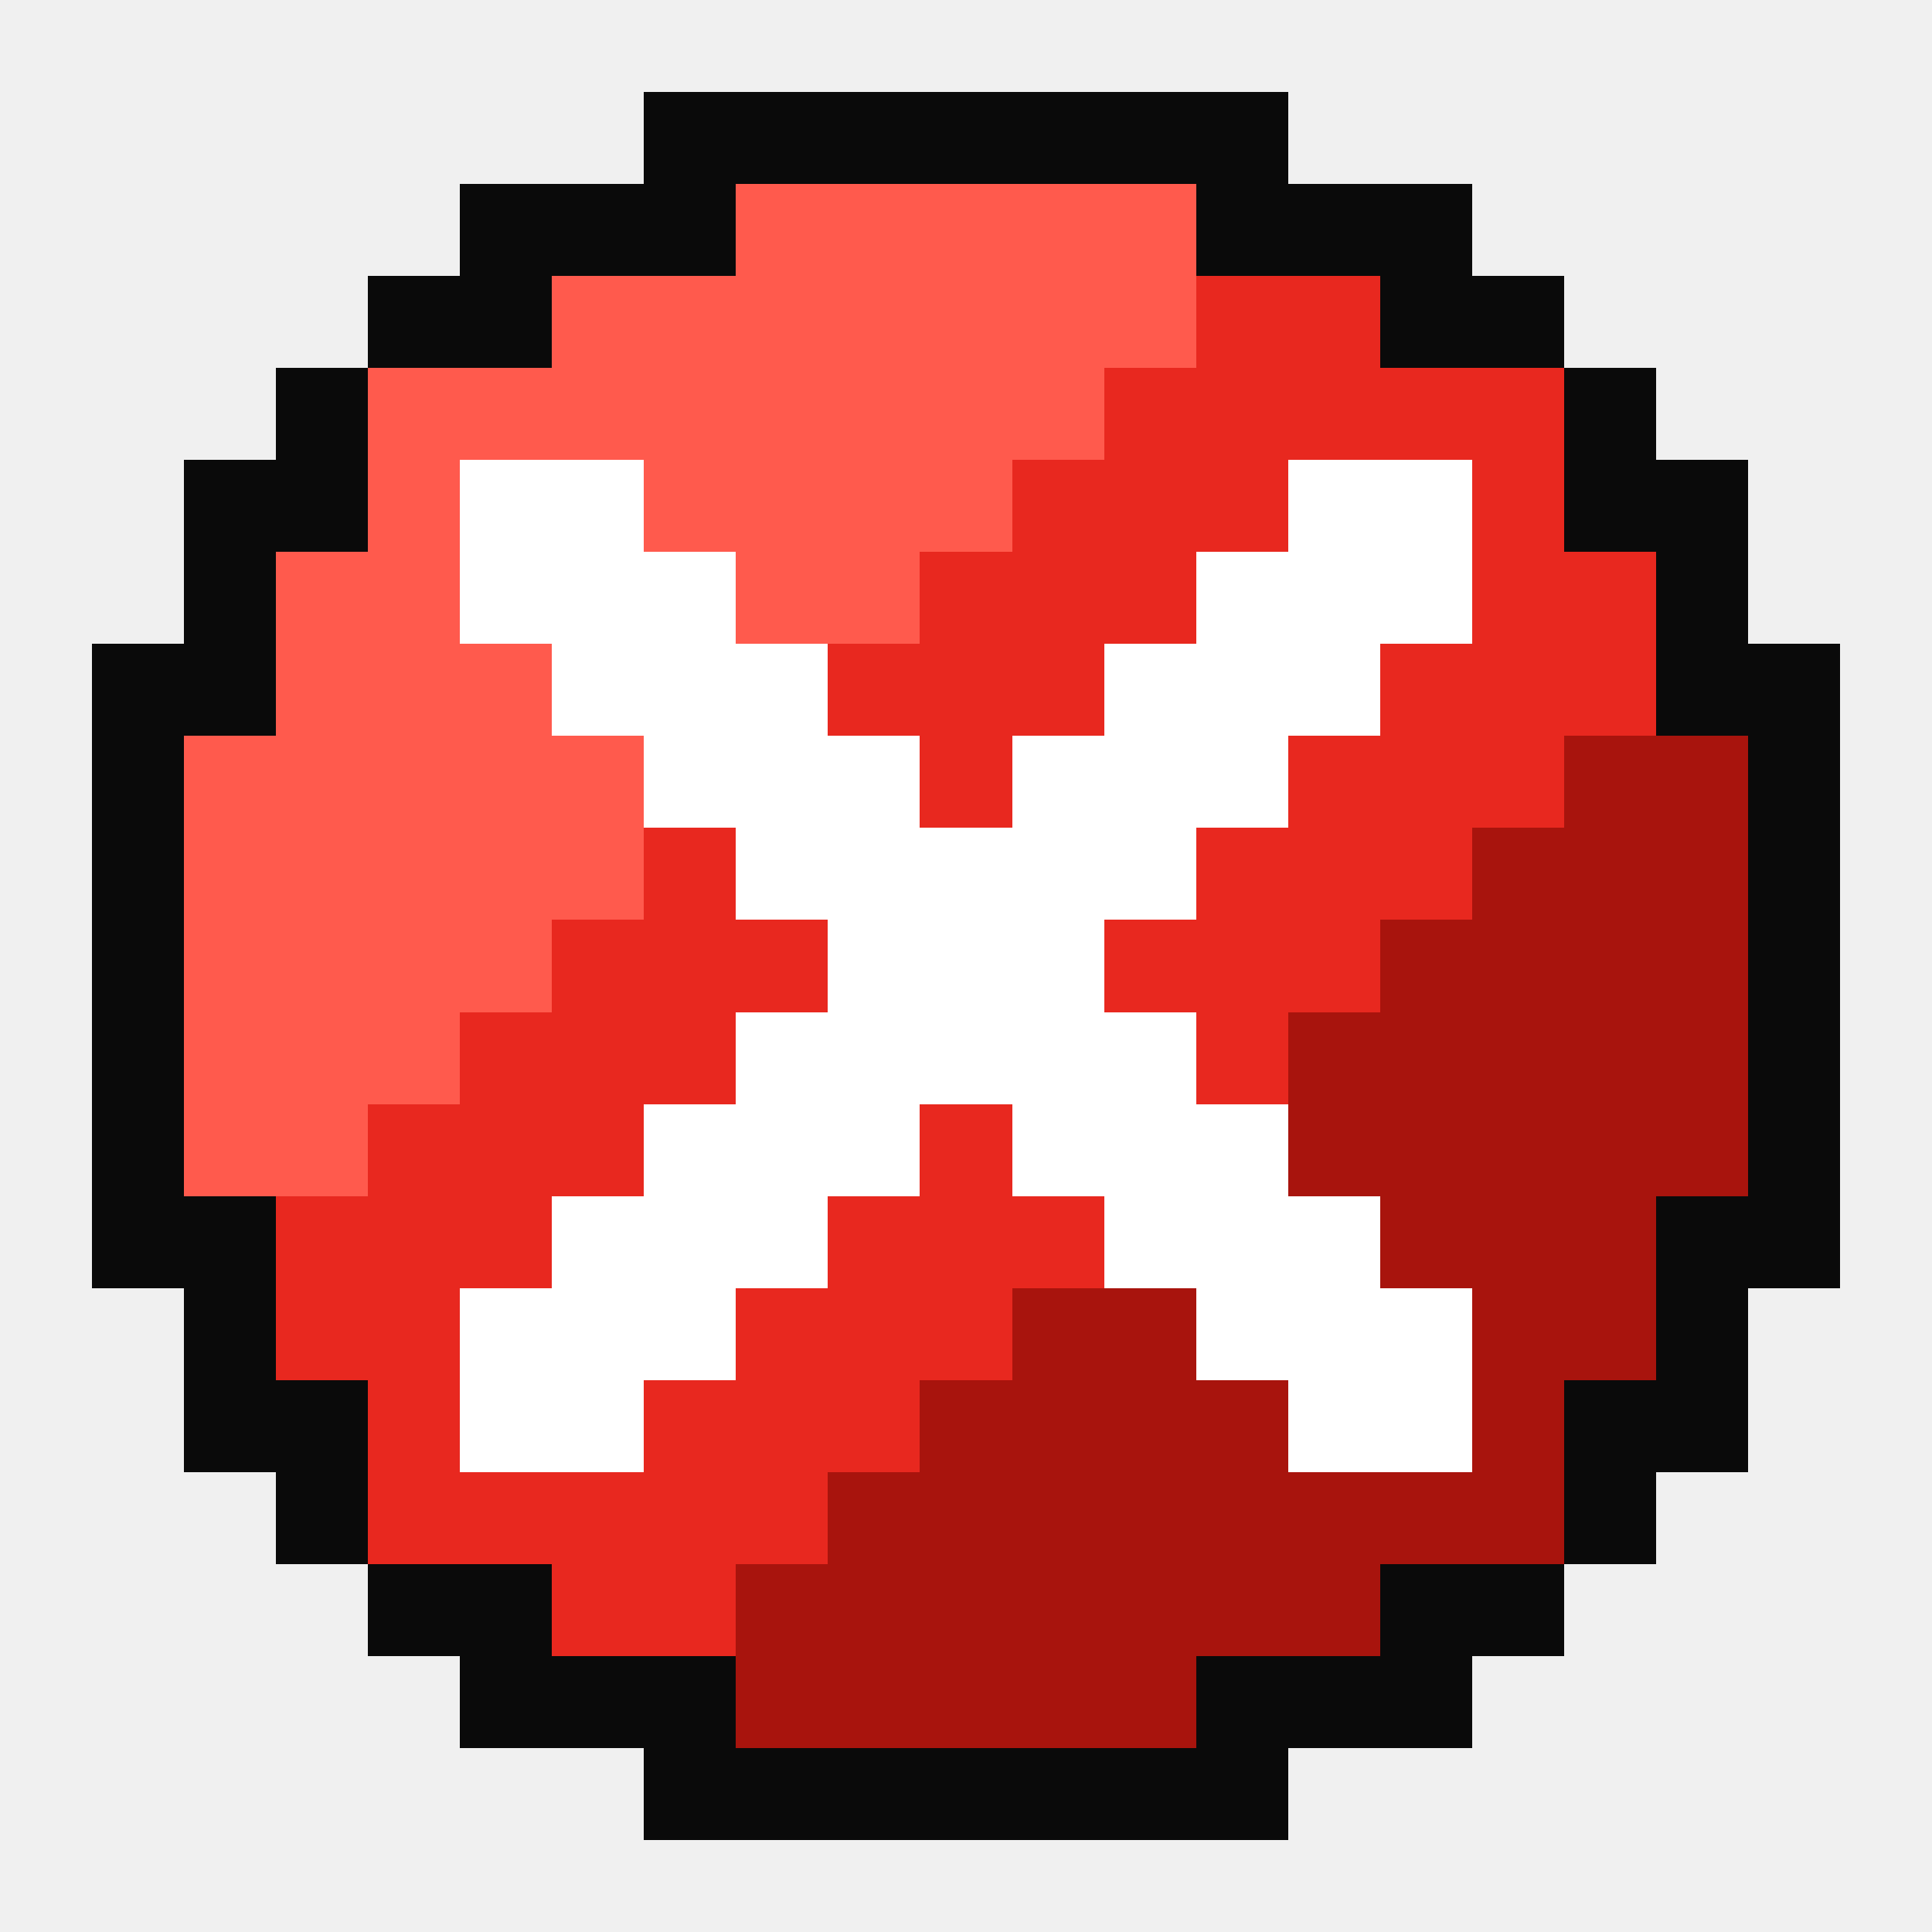
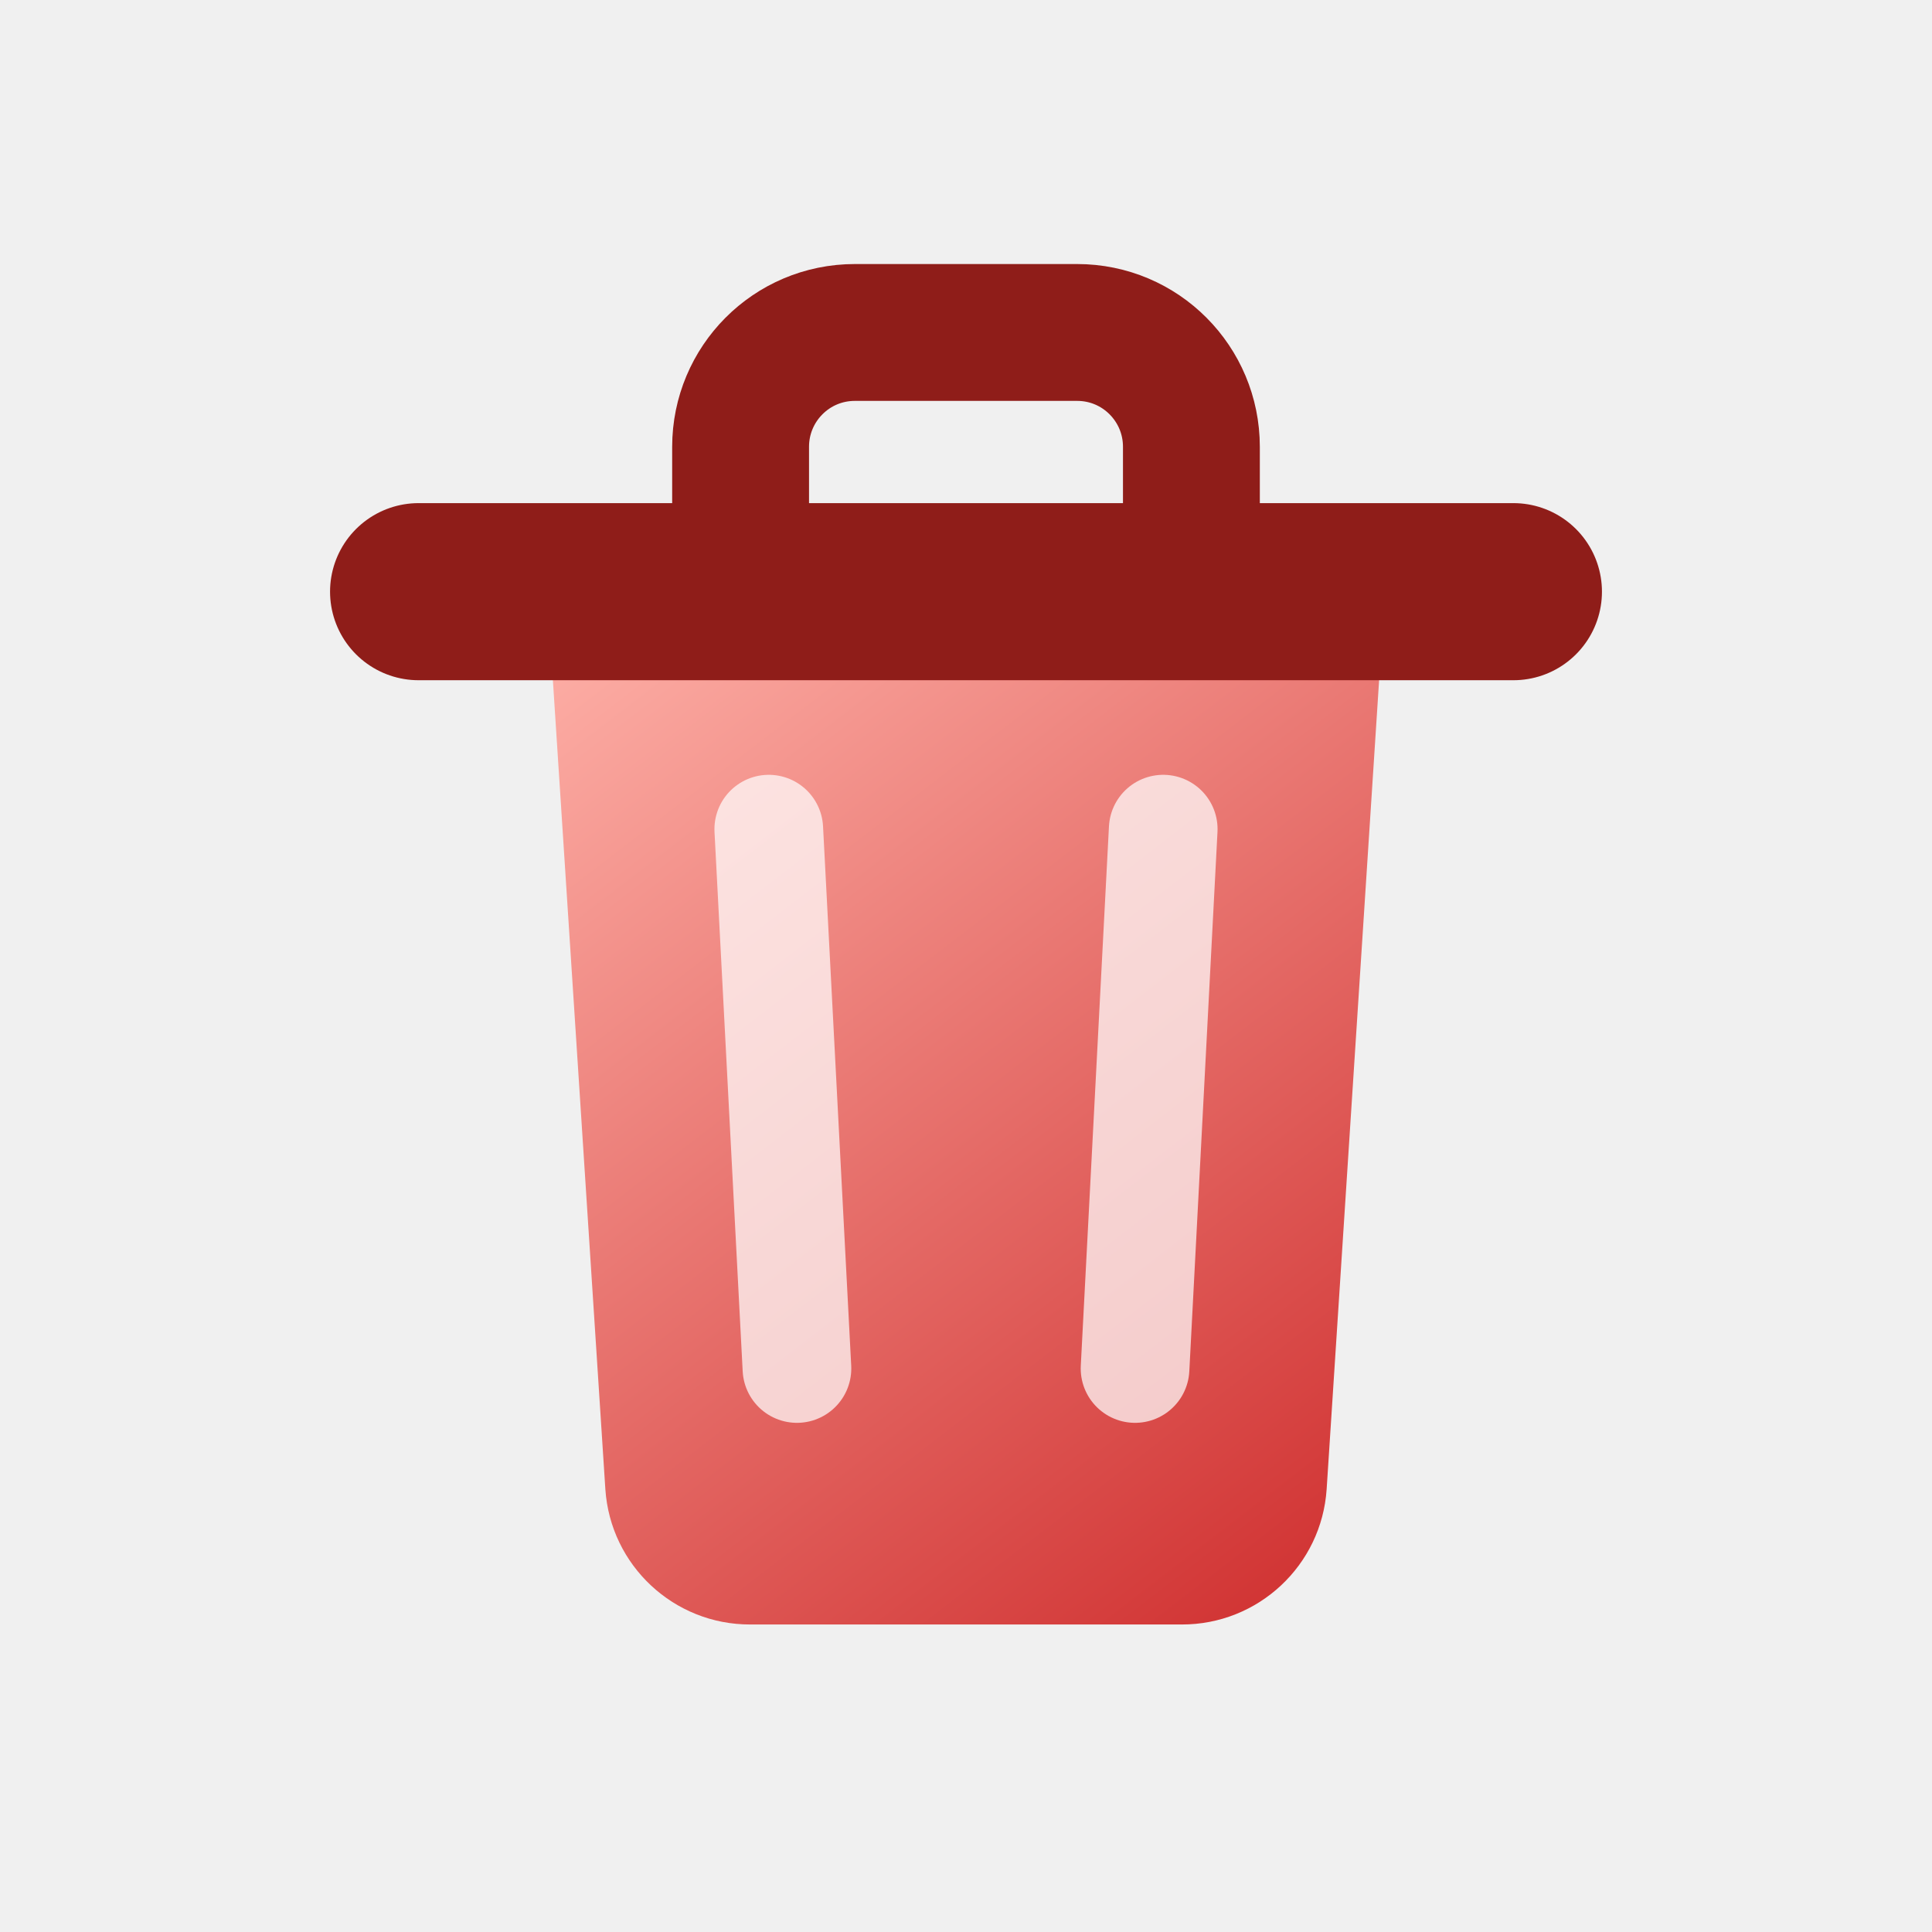
- <svg xmlns="http://www.w3.org/2000/svg" class="m-icon" viewBox="0 0 546 546" shape-rendering="crispEdges" aria-hidden="true" focusable="false">
-   <rect x="182" y="26" width="26" height="26" fill="#0a0a0a" />
-   <rect x="208" y="26" width="26" height="26" fill="#0a0a0a" />
-   <rect x="234" y="26" width="26" height="26" fill="#0a0a0a" />
-   <rect x="260" y="26" width="26" height="26" fill="#0a0a0a" />
-   <rect x="286" y="26" width="26" height="26" fill="#0a0a0a" />
-   <rect x="312" y="26" width="26" height="26" fill="#0a0a0a" />
-   <rect x="338" y="26" width="26" height="26" fill="#0a0a0a" />
-   <rect x="130" y="52" width="26" height="26" fill="#0a0a0a" />
-   <rect x="156" y="52" width="26" height="26" fill="#0a0a0a" />
-   <rect x="182" y="52" width="26" height="26" fill="#0a0a0a" />
-   <rect x="208" y="52" width="26" height="26" fill="#ff5a4d" />
-   <rect x="234" y="52" width="26" height="26" fill="#ff5a4d" />
-   <rect x="260" y="52" width="26" height="26" fill="#ff5a4d" />
-   <rect x="286" y="52" width="26" height="26" fill="#ff5a4d" />
-   <rect x="312" y="52" width="26" height="26" fill="#ff5a4d" />
-   <rect x="338" y="52" width="26" height="26" fill="#0a0a0a" />
-   <rect x="364" y="52" width="26" height="26" fill="#0a0a0a" />
-   <rect x="390" y="52" width="26" height="26" fill="#0a0a0a" />
-   <rect x="104" y="78" width="26" height="26" fill="#0a0a0a" />
-   <rect x="130" y="78" width="26" height="26" fill="#0a0a0a" />
-   <rect x="156" y="78" width="26" height="26" fill="#ff5a4d" />
-   <rect x="182" y="78" width="26" height="26" fill="#ff5a4d" />
-   <rect x="208" y="78" width="26" height="26" fill="#ff5a4d" />
-   <rect x="234" y="78" width="26" height="26" fill="#ff5a4d" />
-   <rect x="260" y="78" width="26" height="26" fill="#ff5a4d" />
-   <rect x="286" y="78" width="26" height="26" fill="#ff5a4d" />
-   <rect x="312" y="78" width="26" height="26" fill="#ff5a4d" />
-   <rect x="338" y="78" width="26" height="26" fill="#e8281f" />
-   <rect x="364" y="78" width="26" height="26" fill="#e8281f" />
-   <rect x="390" y="78" width="26" height="26" fill="#0a0a0a" />
-   <rect x="416" y="78" width="26" height="26" fill="#0a0a0a" />
-   <rect x="78" y="104" width="26" height="26" fill="#0a0a0a" />
-   <rect x="104" y="104" width="26" height="26" fill="#ff5a4d" />
-   <rect x="130" y="104" width="26" height="26" fill="#ff5a4d" />
-   <rect x="156" y="104" width="26" height="26" fill="#ff5a4d" />
-   <rect x="182" y="104" width="26" height="26" fill="#ff5a4d" />
-   <rect x="208" y="104" width="26" height="26" fill="#ff5a4d" />
-   <rect x="234" y="104" width="26" height="26" fill="#ff5a4d" />
-   <rect x="260" y="104" width="26" height="26" fill="#ff5a4d" />
-   <rect x="286" y="104" width="26" height="26" fill="#ff5a4d" />
-   <rect x="312" y="104" width="26" height="26" fill="#e8281f" />
-   <rect x="338" y="104" width="26" height="26" fill="#e8281f" />
-   <rect x="364" y="104" width="26" height="26" fill="#e8281f" />
-   <rect x="390" y="104" width="26" height="26" fill="#e8281f" />
-   <rect x="416" y="104" width="26" height="26" fill="#e8281f" />
-   <rect x="442" y="104" width="26" height="26" fill="#0a0a0a" />
-   <rect x="52" y="130" width="26" height="26" fill="#0a0a0a" />
-   <rect x="78" y="130" width="26" height="26" fill="#0a0a0a" />
-   <rect x="104" y="130" width="26" height="26" fill="#ff5a4d" />
-   <rect x="130" y="130" width="26" height="26" fill="#ffffff" />
-   <rect x="156" y="130" width="26" height="26" fill="#ffffff" />
-   <rect x="182" y="130" width="26" height="26" fill="#ff5a4d" />
-   <rect x="208" y="130" width="26" height="26" fill="#ff5a4d" />
-   <rect x="234" y="130" width="26" height="26" fill="#ff5a4d" />
-   <rect x="260" y="130" width="26" height="26" fill="#ff5a4d" />
-   <rect x="286" y="130" width="26" height="26" fill="#e8281f" />
-   <rect x="312" y="130" width="26" height="26" fill="#e8281f" />
-   <rect x="338" y="130" width="26" height="26" fill="#e8281f" />
-   <rect x="364" y="130" width="26" height="26" fill="#ffffff" />
-   <rect x="390" y="130" width="26" height="26" fill="#ffffff" />
-   <rect x="416" y="130" width="26" height="26" fill="#e8281f" />
-   <rect x="442" y="130" width="26" height="26" fill="#0a0a0a" />
-   <rect x="468" y="130" width="26" height="26" fill="#0a0a0a" />
-   <rect x="52" y="156" width="26" height="26" fill="#0a0a0a" />
-   <rect x="78" y="156" width="26" height="26" fill="#ff5a4d" />
-   <rect x="104" y="156" width="26" height="26" fill="#ff5a4d" />
-   <rect x="130" y="156" width="26" height="26" fill="#ffffff" />
-   <rect x="156" y="156" width="26" height="26" fill="#ffffff" />
-   <rect x="182" y="156" width="26" height="26" fill="#ffffff" />
-   <rect x="208" y="156" width="26" height="26" fill="#ff5a4d" />
-   <rect x="234" y="156" width="26" height="26" fill="#ff5a4d" />
-   <rect x="260" y="156" width="26" height="26" fill="#e8281f" />
-   <rect x="286" y="156" width="26" height="26" fill="#e8281f" />
-   <rect x="312" y="156" width="26" height="26" fill="#e8281f" />
-   <rect x="338" y="156" width="26" height="26" fill="#ffffff" />
-   <rect x="364" y="156" width="26" height="26" fill="#ffffff" />
-   <rect x="390" y="156" width="26" height="26" fill="#ffffff" />
-   <rect x="416" y="156" width="26" height="26" fill="#e8281f" />
-   <rect x="442" y="156" width="26" height="26" fill="#e8281f" />
-   <rect x="468" y="156" width="26" height="26" fill="#0a0a0a" />
-   <rect x="26" y="182" width="26" height="26" fill="#0a0a0a" />
-   <rect x="52" y="182" width="26" height="26" fill="#0a0a0a" />
-   <rect x="78" y="182" width="26" height="26" fill="#ff5a4d" />
-   <rect x="104" y="182" width="26" height="26" fill="#ff5a4d" />
-   <rect x="130" y="182" width="26" height="26" fill="#ff5a4d" />
-   <rect x="156" y="182" width="26" height="26" fill="#ffffff" />
-   <rect x="182" y="182" width="26" height="26" fill="#ffffff" />
-   <rect x="208" y="182" width="26" height="26" fill="#ffffff" />
-   <rect x="234" y="182" width="26" height="26" fill="#e8281f" />
-   <rect x="260" y="182" width="26" height="26" fill="#e8281f" />
-   <rect x="286" y="182" width="26" height="26" fill="#e8281f" />
-   <rect x="312" y="182" width="26" height="26" fill="#ffffff" />
-   <rect x="338" y="182" width="26" height="26" fill="#ffffff" />
-   <rect x="364" y="182" width="26" height="26" fill="#ffffff" />
-   <rect x="390" y="182" width="26" height="26" fill="#e8281f" />
-   <rect x="416" y="182" width="26" height="26" fill="#e8281f" />
-   <rect x="442" y="182" width="26" height="26" fill="#e8281f" />
-   <rect x="468" y="182" width="26" height="26" fill="#0a0a0a" />
-   <rect x="494" y="182" width="26" height="26" fill="#0a0a0a" />
-   <rect x="26" y="208" width="26" height="26" fill="#0a0a0a" />
-   <rect x="52" y="208" width="26" height="26" fill="#ff5a4d" />
-   <rect x="78" y="208" width="26" height="26" fill="#ff5a4d" />
-   <rect x="104" y="208" width="26" height="26" fill="#ff5a4d" />
-   <rect x="130" y="208" width="26" height="26" fill="#ff5a4d" />
-   <rect x="156" y="208" width="26" height="26" fill="#ff5a4d" />
-   <rect x="182" y="208" width="26" height="26" fill="#ffffff" />
-   <rect x="208" y="208" width="26" height="26" fill="#ffffff" />
-   <rect x="234" y="208" width="26" height="26" fill="#ffffff" />
-   <rect x="260" y="208" width="26" height="26" fill="#e8281f" />
-   <rect x="286" y="208" width="26" height="26" fill="#ffffff" />
-   <rect x="312" y="208" width="26" height="26" fill="#ffffff" />
-   <rect x="338" y="208" width="26" height="26" fill="#ffffff" />
-   <rect x="364" y="208" width="26" height="26" fill="#e8281f" />
-   <rect x="390" y="208" width="26" height="26" fill="#e8281f" />
-   <rect x="416" y="208" width="26" height="26" fill="#e8281f" />
-   <rect x="442" y="208" width="26" height="26" fill="#a8140d" />
-   <rect x="468" y="208" width="26" height="26" fill="#a8140d" />
-   <rect x="494" y="208" width="26" height="26" fill="#0a0a0a" />
-   <rect x="26" y="234" width="26" height="26" fill="#0a0a0a" />
-   <rect x="52" y="234" width="26" height="26" fill="#ff5a4d" />
-   <rect x="78" y="234" width="26" height="26" fill="#ff5a4d" />
-   <rect x="104" y="234" width="26" height="26" fill="#ff5a4d" />
-   <rect x="130" y="234" width="26" height="26" fill="#ff5a4d" />
-   <rect x="156" y="234" width="26" height="26" fill="#ff5a4d" />
-   <rect x="182" y="234" width="26" height="26" fill="#e8281f" />
-   <rect x="208" y="234" width="26" height="26" fill="#ffffff" />
-   <rect x="234" y="234" width="26" height="26" fill="#ffffff" />
-   <rect x="260" y="234" width="26" height="26" fill="#ffffff" />
-   <rect x="286" y="234" width="26" height="26" fill="#ffffff" />
-   <rect x="312" y="234" width="26" height="26" fill="#ffffff" />
-   <rect x="338" y="234" width="26" height="26" fill="#e8281f" />
-   <rect x="364" y="234" width="26" height="26" fill="#e8281f" />
-   <rect x="390" y="234" width="26" height="26" fill="#e8281f" />
-   <rect x="416" y="234" width="26" height="26" fill="#a8140d" />
-   <rect x="442" y="234" width="26" height="26" fill="#a8140d" />
-   <rect x="468" y="234" width="26" height="26" fill="#a8140d" />
-   <rect x="494" y="234" width="26" height="26" fill="#0a0a0a" />
-   <rect x="26" y="260" width="26" height="26" fill="#0a0a0a" />
-   <rect x="52" y="260" width="26" height="26" fill="#ff5a4d" />
-   <rect x="78" y="260" width="26" height="26" fill="#ff5a4d" />
-   <rect x="104" y="260" width="26" height="26" fill="#ff5a4d" />
-   <rect x="130" y="260" width="26" height="26" fill="#ff5a4d" />
-   <rect x="156" y="260" width="26" height="26" fill="#e8281f" />
-   <rect x="182" y="260" width="26" height="26" fill="#e8281f" />
-   <rect x="208" y="260" width="26" height="26" fill="#e8281f" />
-   <rect x="234" y="260" width="26" height="26" fill="#ffffff" />
-   <rect x="260" y="260" width="26" height="26" fill="#ffffff" />
-   <rect x="286" y="260" width="26" height="26" fill="#ffffff" />
-   <rect x="312" y="260" width="26" height="26" fill="#e8281f" />
-   <rect x="338" y="260" width="26" height="26" fill="#e8281f" />
-   <rect x="364" y="260" width="26" height="26" fill="#e8281f" />
-   <rect x="390" y="260" width="26" height="26" fill="#a8140d" />
-   <rect x="416" y="260" width="26" height="26" fill="#a8140d" />
-   <rect x="442" y="260" width="26" height="26" fill="#a8140d" />
-   <rect x="468" y="260" width="26" height="26" fill="#a8140d" />
-   <rect x="494" y="260" width="26" height="26" fill="#0a0a0a" />
-   <rect x="26" y="286" width="26" height="26" fill="#0a0a0a" />
-   <rect x="52" y="286" width="26" height="26" fill="#ff5a4d" />
-   <rect x="78" y="286" width="26" height="26" fill="#ff5a4d" />
-   <rect x="104" y="286" width="26" height="26" fill="#ff5a4d" />
-   <rect x="130" y="286" width="26" height="26" fill="#e8281f" />
-   <rect x="156" y="286" width="26" height="26" fill="#e8281f" />
-   <rect x="182" y="286" width="26" height="26" fill="#e8281f" />
-   <rect x="208" y="286" width="26" height="26" fill="#ffffff" />
-   <rect x="234" y="286" width="26" height="26" fill="#ffffff" />
-   <rect x="260" y="286" width="26" height="26" fill="#ffffff" />
-   <rect x="286" y="286" width="26" height="26" fill="#ffffff" />
-   <rect x="312" y="286" width="26" height="26" fill="#ffffff" />
-   <rect x="338" y="286" width="26" height="26" fill="#e8281f" />
-   <rect x="364" y="286" width="26" height="26" fill="#a8140d" />
-   <rect x="390" y="286" width="26" height="26" fill="#a8140d" />
-   <rect x="416" y="286" width="26" height="26" fill="#a8140d" />
-   <rect x="442" y="286" width="26" height="26" fill="#a8140d" />
-   <rect x="468" y="286" width="26" height="26" fill="#a8140d" />
-   <rect x="494" y="286" width="26" height="26" fill="#0a0a0a" />
-   <rect x="26" y="312" width="26" height="26" fill="#0a0a0a" />
-   <rect x="52" y="312" width="26" height="26" fill="#ff5a4d" />
-   <rect x="78" y="312" width="26" height="26" fill="#ff5a4d" />
-   <rect x="104" y="312" width="26" height="26" fill="#e8281f" />
-   <rect x="130" y="312" width="26" height="26" fill="#e8281f" />
-   <rect x="156" y="312" width="26" height="26" fill="#e8281f" />
-   <rect x="182" y="312" width="26" height="26" fill="#ffffff" />
-   <rect x="208" y="312" width="26" height="26" fill="#ffffff" />
-   <rect x="234" y="312" width="26" height="26" fill="#ffffff" />
-   <rect x="260" y="312" width="26" height="26" fill="#e8281f" />
-   <rect x="286" y="312" width="26" height="26" fill="#ffffff" />
-   <rect x="312" y="312" width="26" height="26" fill="#ffffff" />
-   <rect x="338" y="312" width="26" height="26" fill="#ffffff" />
-   <rect x="364" y="312" width="26" height="26" fill="#a8140d" />
-   <rect x="390" y="312" width="26" height="26" fill="#a8140d" />
-   <rect x="416" y="312" width="26" height="26" fill="#a8140d" />
-   <rect x="442" y="312" width="26" height="26" fill="#a8140d" />
-   <rect x="468" y="312" width="26" height="26" fill="#a8140d" />
-   <rect x="494" y="312" width="26" height="26" fill="#0a0a0a" />
-   <rect x="26" y="338" width="26" height="26" fill="#0a0a0a" />
-   <rect x="52" y="338" width="26" height="26" fill="#0a0a0a" />
-   <rect x="78" y="338" width="26" height="26" fill="#e8281f" />
-   <rect x="104" y="338" width="26" height="26" fill="#e8281f" />
-   <rect x="130" y="338" width="26" height="26" fill="#e8281f" />
-   <rect x="156" y="338" width="26" height="26" fill="#ffffff" />
-   <rect x="182" y="338" width="26" height="26" fill="#ffffff" />
-   <rect x="208" y="338" width="26" height="26" fill="#ffffff" />
-   <rect x="234" y="338" width="26" height="26" fill="#e8281f" />
-   <rect x="260" y="338" width="26" height="26" fill="#e8281f" />
-   <rect x="286" y="338" width="26" height="26" fill="#e8281f" />
-   <rect x="312" y="338" width="26" height="26" fill="#ffffff" />
-   <rect x="338" y="338" width="26" height="26" fill="#ffffff" />
-   <rect x="364" y="338" width="26" height="26" fill="#ffffff" />
-   <rect x="390" y="338" width="26" height="26" fill="#a8140d" />
-   <rect x="416" y="338" width="26" height="26" fill="#a8140d" />
-   <rect x="442" y="338" width="26" height="26" fill="#a8140d" />
-   <rect x="468" y="338" width="26" height="26" fill="#0a0a0a" />
-   <rect x="494" y="338" width="26" height="26" fill="#0a0a0a" />
-   <rect x="52" y="364" width="26" height="26" fill="#0a0a0a" />
-   <rect x="78" y="364" width="26" height="26" fill="#e8281f" />
-   <rect x="104" y="364" width="26" height="26" fill="#e8281f" />
-   <rect x="130" y="364" width="26" height="26" fill="#ffffff" />
-   <rect x="156" y="364" width="26" height="26" fill="#ffffff" />
-   <rect x="182" y="364" width="26" height="26" fill="#ffffff" />
-   <rect x="208" y="364" width="26" height="26" fill="#e8281f" />
-   <rect x="234" y="364" width="26" height="26" fill="#e8281f" />
-   <rect x="260" y="364" width="26" height="26" fill="#e8281f" />
-   <rect x="286" y="364" width="26" height="26" fill="#a8140d" />
-   <rect x="312" y="364" width="26" height="26" fill="#a8140d" />
-   <rect x="338" y="364" width="26" height="26" fill="#ffffff" />
-   <rect x="364" y="364" width="26" height="26" fill="#ffffff" />
-   <rect x="390" y="364" width="26" height="26" fill="#ffffff" />
-   <rect x="416" y="364" width="26" height="26" fill="#a8140d" />
-   <rect x="442" y="364" width="26" height="26" fill="#a8140d" />
-   <rect x="468" y="364" width="26" height="26" fill="#0a0a0a" />
-   <rect x="52" y="390" width="26" height="26" fill="#0a0a0a" />
-   <rect x="78" y="390" width="26" height="26" fill="#0a0a0a" />
-   <rect x="104" y="390" width="26" height="26" fill="#e8281f" />
-   <rect x="130" y="390" width="26" height="26" fill="#ffffff" />
-   <rect x="156" y="390" width="26" height="26" fill="#ffffff" />
-   <rect x="182" y="390" width="26" height="26" fill="#e8281f" />
-   <rect x="208" y="390" width="26" height="26" fill="#e8281f" />
-   <rect x="234" y="390" width="26" height="26" fill="#e8281f" />
-   <rect x="260" y="390" width="26" height="26" fill="#a8140d" />
-   <rect x="286" y="390" width="26" height="26" fill="#a8140d" />
-   <rect x="312" y="390" width="26" height="26" fill="#a8140d" />
-   <rect x="338" y="390" width="26" height="26" fill="#a8140d" />
-   <rect x="364" y="390" width="26" height="26" fill="#ffffff" />
-   <rect x="390" y="390" width="26" height="26" fill="#ffffff" />
-   <rect x="416" y="390" width="26" height="26" fill="#a8140d" />
-   <rect x="442" y="390" width="26" height="26" fill="#0a0a0a" />
-   <rect x="468" y="390" width="26" height="26" fill="#0a0a0a" />
-   <rect x="78" y="416" width="26" height="26" fill="#0a0a0a" />
-   <rect x="104" y="416" width="26" height="26" fill="#e8281f" />
-   <rect x="130" y="416" width="26" height="26" fill="#e8281f" />
-   <rect x="156" y="416" width="26" height="26" fill="#e8281f" />
-   <rect x="182" y="416" width="26" height="26" fill="#e8281f" />
-   <rect x="208" y="416" width="26" height="26" fill="#e8281f" />
-   <rect x="234" y="416" width="26" height="26" fill="#a8140d" />
-   <rect x="260" y="416" width="26" height="26" fill="#a8140d" />
-   <rect x="286" y="416" width="26" height="26" fill="#a8140d" />
-   <rect x="312" y="416" width="26" height="26" fill="#a8140d" />
-   <rect x="338" y="416" width="26" height="26" fill="#a8140d" />
-   <rect x="364" y="416" width="26" height="26" fill="#a8140d" />
-   <rect x="390" y="416" width="26" height="26" fill="#a8140d" />
-   <rect x="416" y="416" width="26" height="26" fill="#a8140d" />
-   <rect x="442" y="416" width="26" height="26" fill="#0a0a0a" />
-   <rect x="104" y="442" width="26" height="26" fill="#0a0a0a" />
-   <rect x="130" y="442" width="26" height="26" fill="#0a0a0a" />
-   <rect x="156" y="442" width="26" height="26" fill="#e8281f" />
-   <rect x="182" y="442" width="26" height="26" fill="#e8281f" />
-   <rect x="208" y="442" width="26" height="26" fill="#a8140d" />
-   <rect x="234" y="442" width="26" height="26" fill="#a8140d" />
-   <rect x="260" y="442" width="26" height="26" fill="#a8140d" />
-   <rect x="286" y="442" width="26" height="26" fill="#a8140d" />
-   <rect x="312" y="442" width="26" height="26" fill="#a8140d" />
-   <rect x="338" y="442" width="26" height="26" fill="#a8140d" />
-   <rect x="364" y="442" width="26" height="26" fill="#a8140d" />
-   <rect x="390" y="442" width="26" height="26" fill="#0a0a0a" />
-   <rect x="416" y="442" width="26" height="26" fill="#0a0a0a" />
-   <rect x="130" y="468" width="26" height="26" fill="#0a0a0a" />
-   <rect x="156" y="468" width="26" height="26" fill="#0a0a0a" />
-   <rect x="182" y="468" width="26" height="26" fill="#0a0a0a" />
-   <rect x="208" y="468" width="26" height="26" fill="#a8140d" />
-   <rect x="234" y="468" width="26" height="26" fill="#a8140d" />
-   <rect x="260" y="468" width="26" height="26" fill="#a8140d" />
-   <rect x="286" y="468" width="26" height="26" fill="#a8140d" />
-   <rect x="312" y="468" width="26" height="26" fill="#a8140d" />
-   <rect x="338" y="468" width="26" height="26" fill="#0a0a0a" />
-   <rect x="364" y="468" width="26" height="26" fill="#0a0a0a" />
-   <rect x="390" y="468" width="26" height="26" fill="#0a0a0a" />
-   <rect x="182" y="494" width="26" height="26" fill="#0a0a0a" />
-   <rect x="208" y="494" width="26" height="26" fill="#0a0a0a" />
-   <rect x="234" y="494" width="26" height="26" fill="#0a0a0a" />
-   <rect x="260" y="494" width="26" height="26" fill="#0a0a0a" />
-   <rect x="286" y="494" width="26" height="26" fill="#0a0a0a" />
-   <rect x="312" y="494" width="26" height="26" fill="#0a0a0a" />
-   <rect x="338" y="494" width="26" height="26" fill="#0a0a0a" />
+ <svg xmlns="http://www.w3.org/2000/svg" class="m-icon" viewBox="0 0 24 24" aria-hidden="true" focusable="false">
+   <defs>
+     <linearGradient id="i-clear-body" x1="7" y1="7" x2="17" y2="20" gradientUnits="userSpaceOnUse">
+       <stop stop-color="#FFB4AB" />
+       <stop offset="1" stop-color="#CF2E2E" />
+     </linearGradient>
+   </defs>
+   <path d="M6.8 7.4h10.4l-.72 11.1a1.8 1.8 0 0 1-1.8 1.68H9.32a1.8 1.8 0 0 1-1.8-1.68L6.8 7.4Z" fill="url(#i-clear-body)" class="m-edge" />
+   <path d="M9.2 7V5.55c0-.78.63-1.42 1.42-1.42h2.76c.79 0 1.42.64 1.42 1.42V7" fill="none" stroke="#8F1D19" stroke-width="1.7" stroke-linejoin="round" />
+   <path d="M5.2 7.35h13.6" fill="none" stroke="#8F1D19" stroke-width="2.2" stroke-linecap="round" />
+   <path d="M9.55 10.3 9.9 17M14.45 10.3 14.1 17" fill="none" stroke="rgba(255,255,255,.72)" stroke-width="1.35" stroke-linecap="round" />
</svg>
